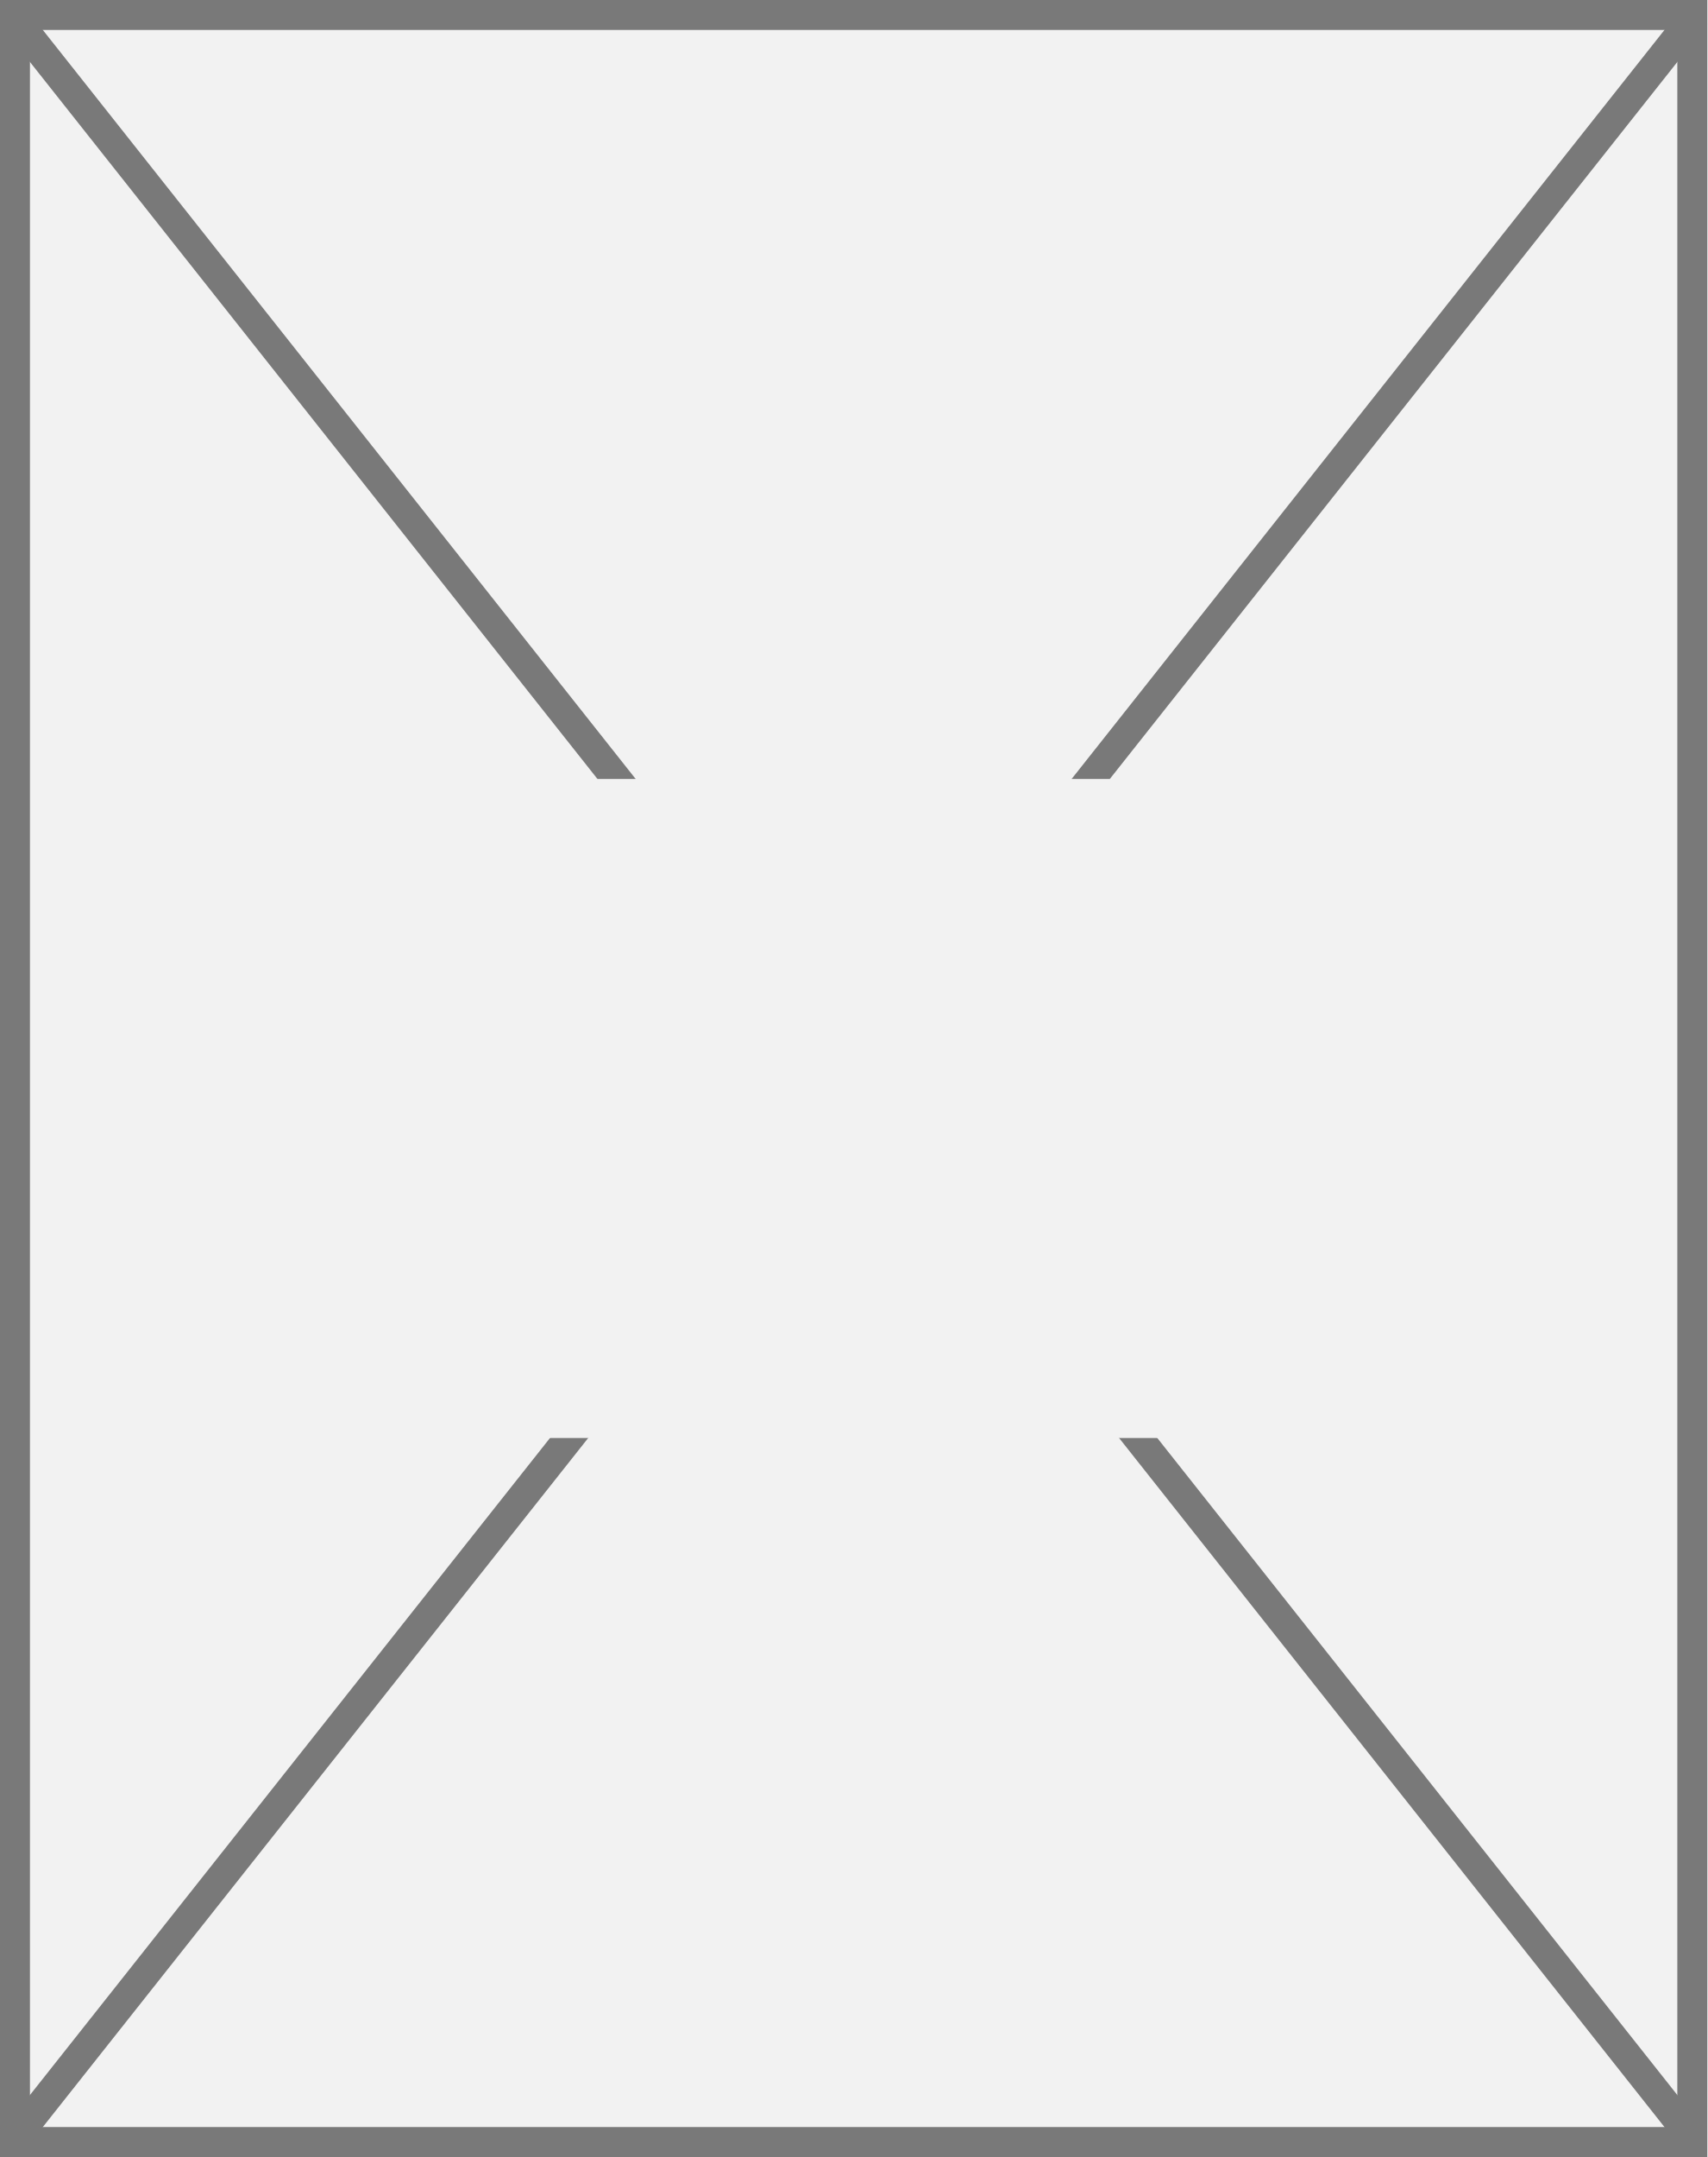
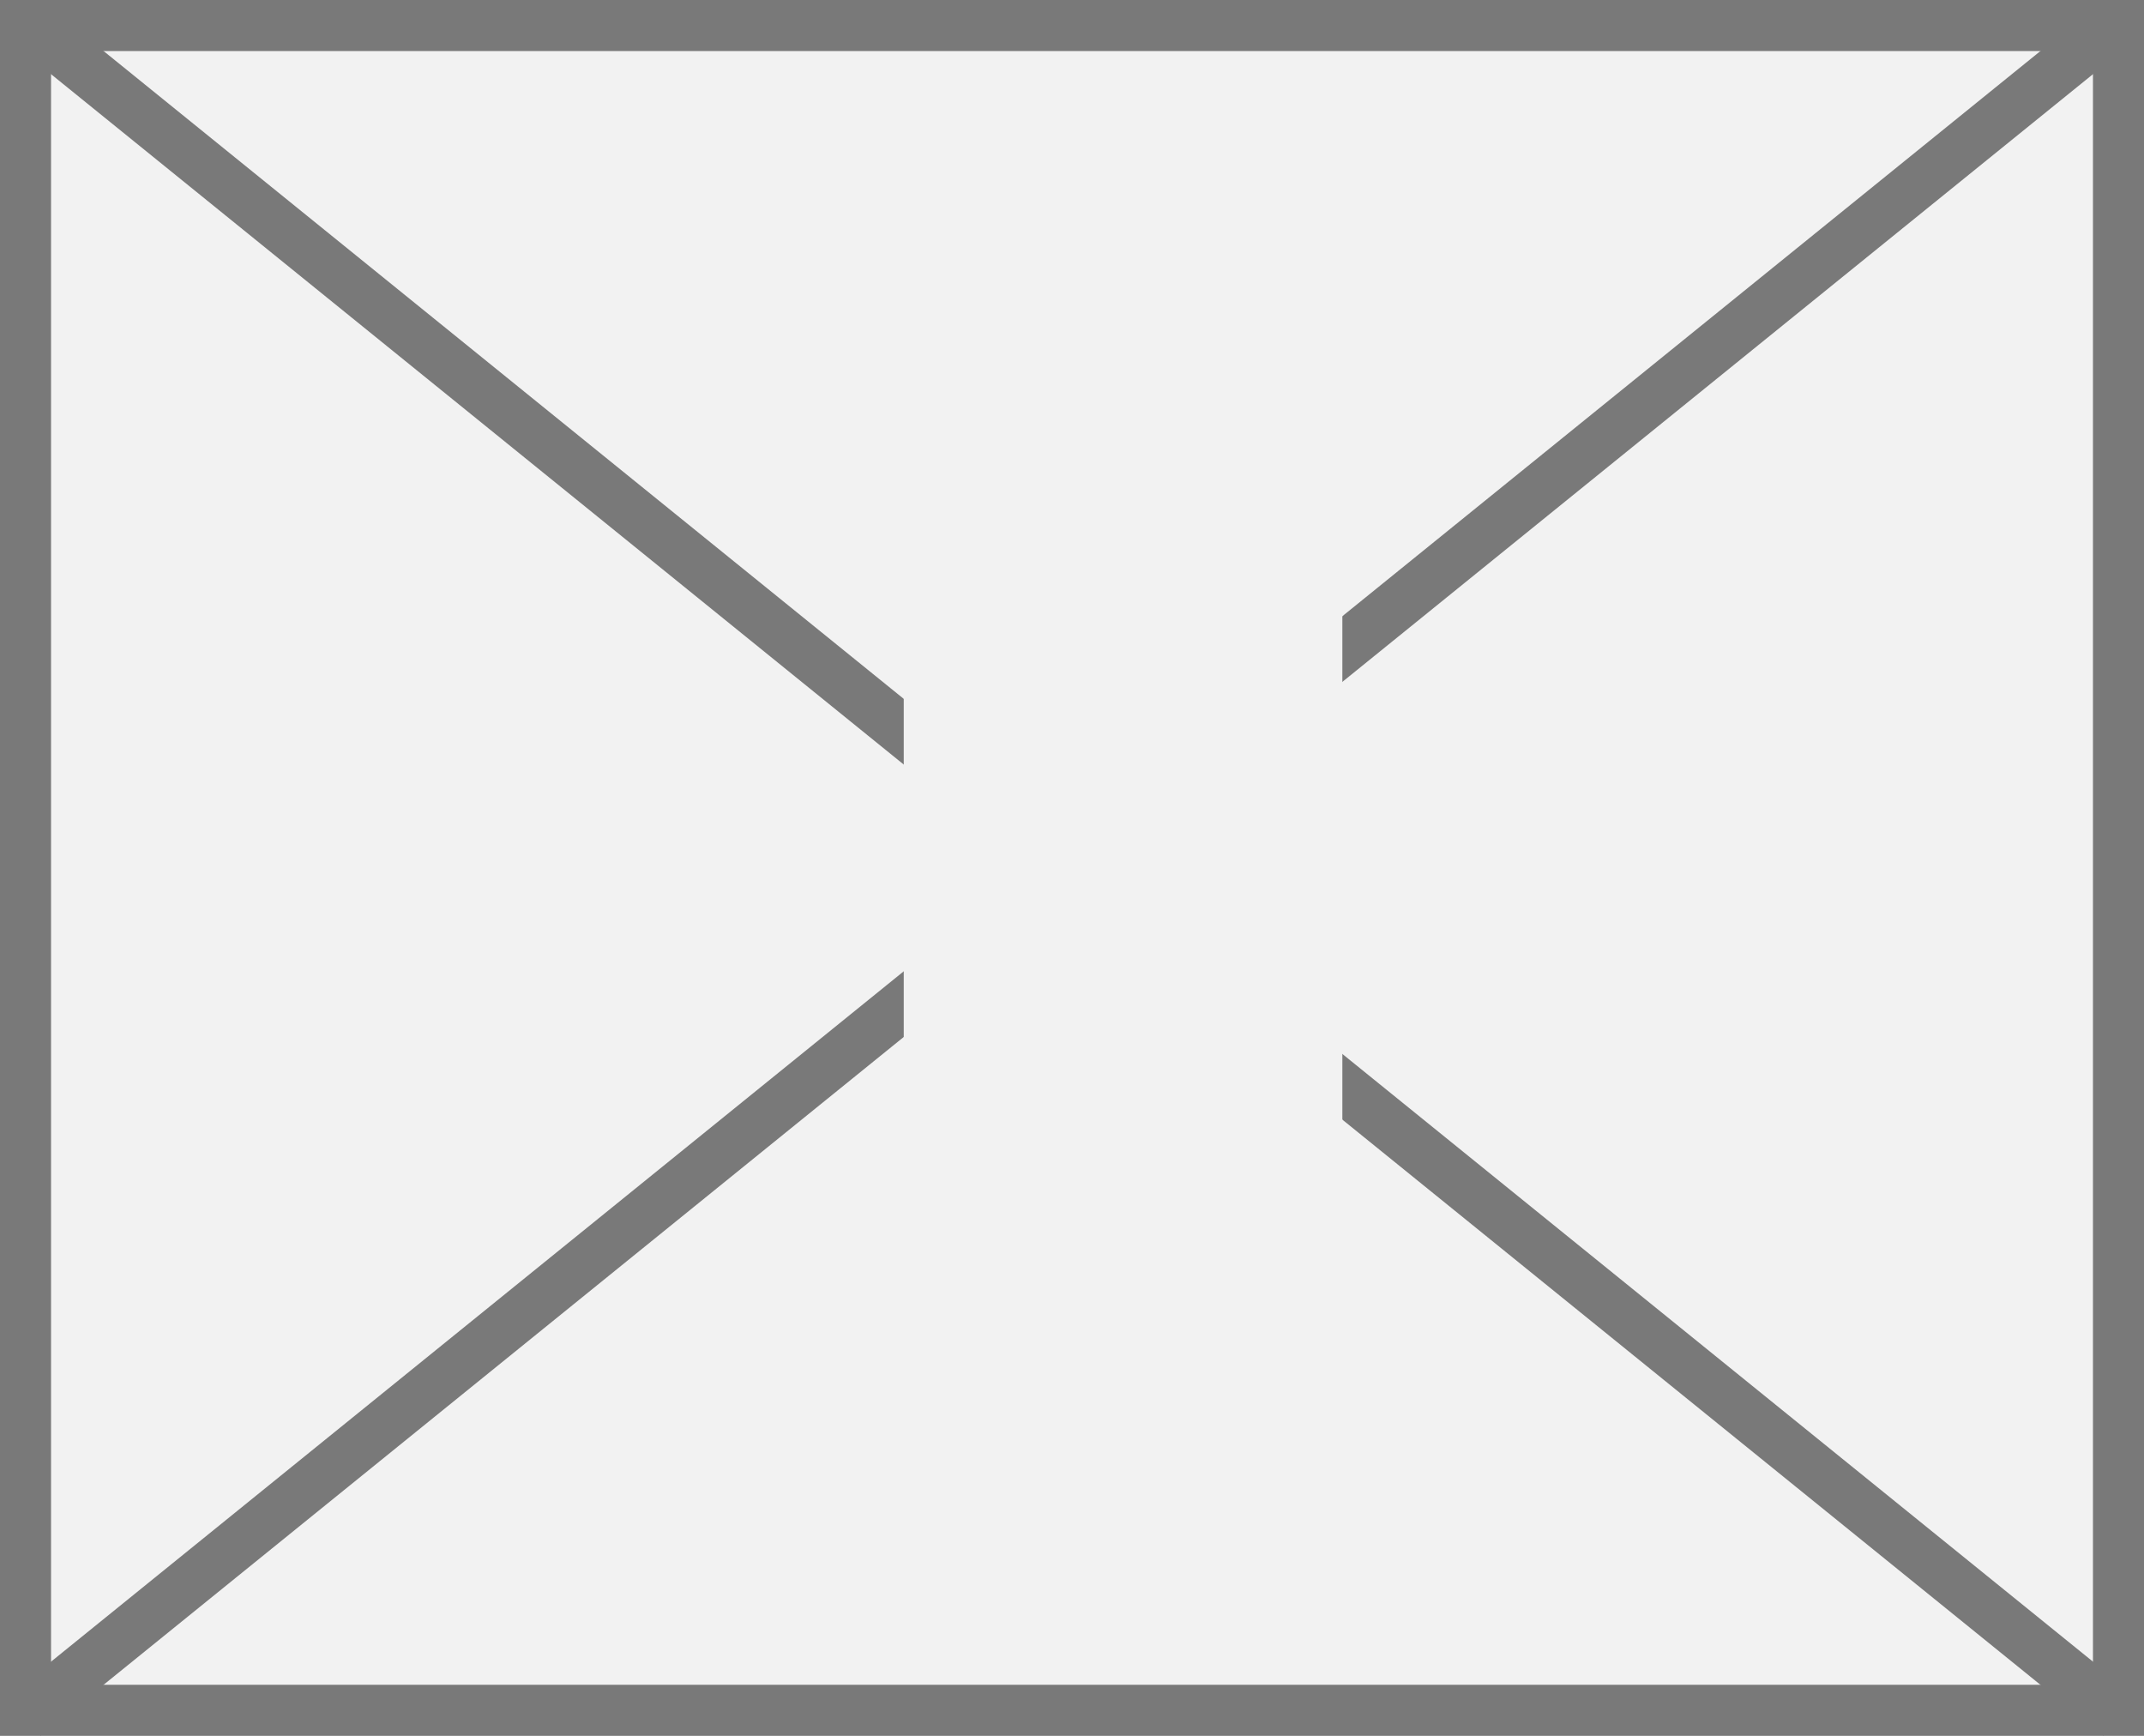
- <svg xmlns="http://www.w3.org/2000/svg" version="1.1" width="57px" height="72px">
+ <svg xmlns="http://www.w3.org/2000/svg" version="1.1" width="42px" height="34px">
  <defs>
-     <mask fill="white" id="clip138">
-       <path d="M 4091 1698  L 4118 1698  L 4118 1720  L 4091 1720  Z M 4075 1672  L 4132 1672  L 4132 1744  L 4075 1744  Z " fill-rule="evenodd" />
+     <mask fill="white" id="clip200">
+       <path d="M 2041.704 1807  L 2050.296 1807  L 2050.296 1826  L 2041.704 1826  Z M 2024 1798  L 2066 1798  L 2066 1832  L 2024 1832  Z " fill-rule="evenodd" />
    </mask>
  </defs>
-   <g transform="matrix(1 0 0 1 -4075 -1672 )">
-     <path d="M 4075.5 1672.5  L 4131.5 1672.5  L 4131.5 1743.5  L 4075.5 1743.5  L 4075.5 1672.5  Z " fill-rule="nonzero" fill="#f2f2f2" stroke="none" />
-     <path d="M 4075.5 1672.5  L 4131.5 1672.5  L 4131.5 1743.5  L 4075.5 1743.5  L 4075.5 1672.5  Z " stroke-width="1" stroke="#797979" fill="none" />
-     <path d="M 4075.392 1672.495  L 4131.608 1743.505  M 4131.608 1672.495  L 4075.392 1743.505  " stroke-width="1" stroke="#797979" fill="none" mask="url(#clip138)" />
+   <g transform="matrix(1 0 0 1 -2024 -1798 )">
+     <path d="M 2024.5 1798.5  L 2065.5 1798.5  L 2065.5 1831.5  L 2024.5 1831.5  L 2024.5 1798.5  Z " fill-rule="nonzero" fill="#f2f2f2" stroke="none" />
+     <path d="M 2024.5 1798.5  L 2065.5 1798.5  L 2065.5 1831.5  L 2024.5 1831.5  L 2024.5 1798.5  Z " stroke-width="1" stroke="#797979" fill="none" />
+     <path d="M 2024.48 1798.389  L 2065.52 1831.611  M 2065.52 1798.389  L 2024.48 1831.611  " stroke-width="1" stroke="#797979" fill="none" mask="url(#clip200)" />
  </g>
</svg>
